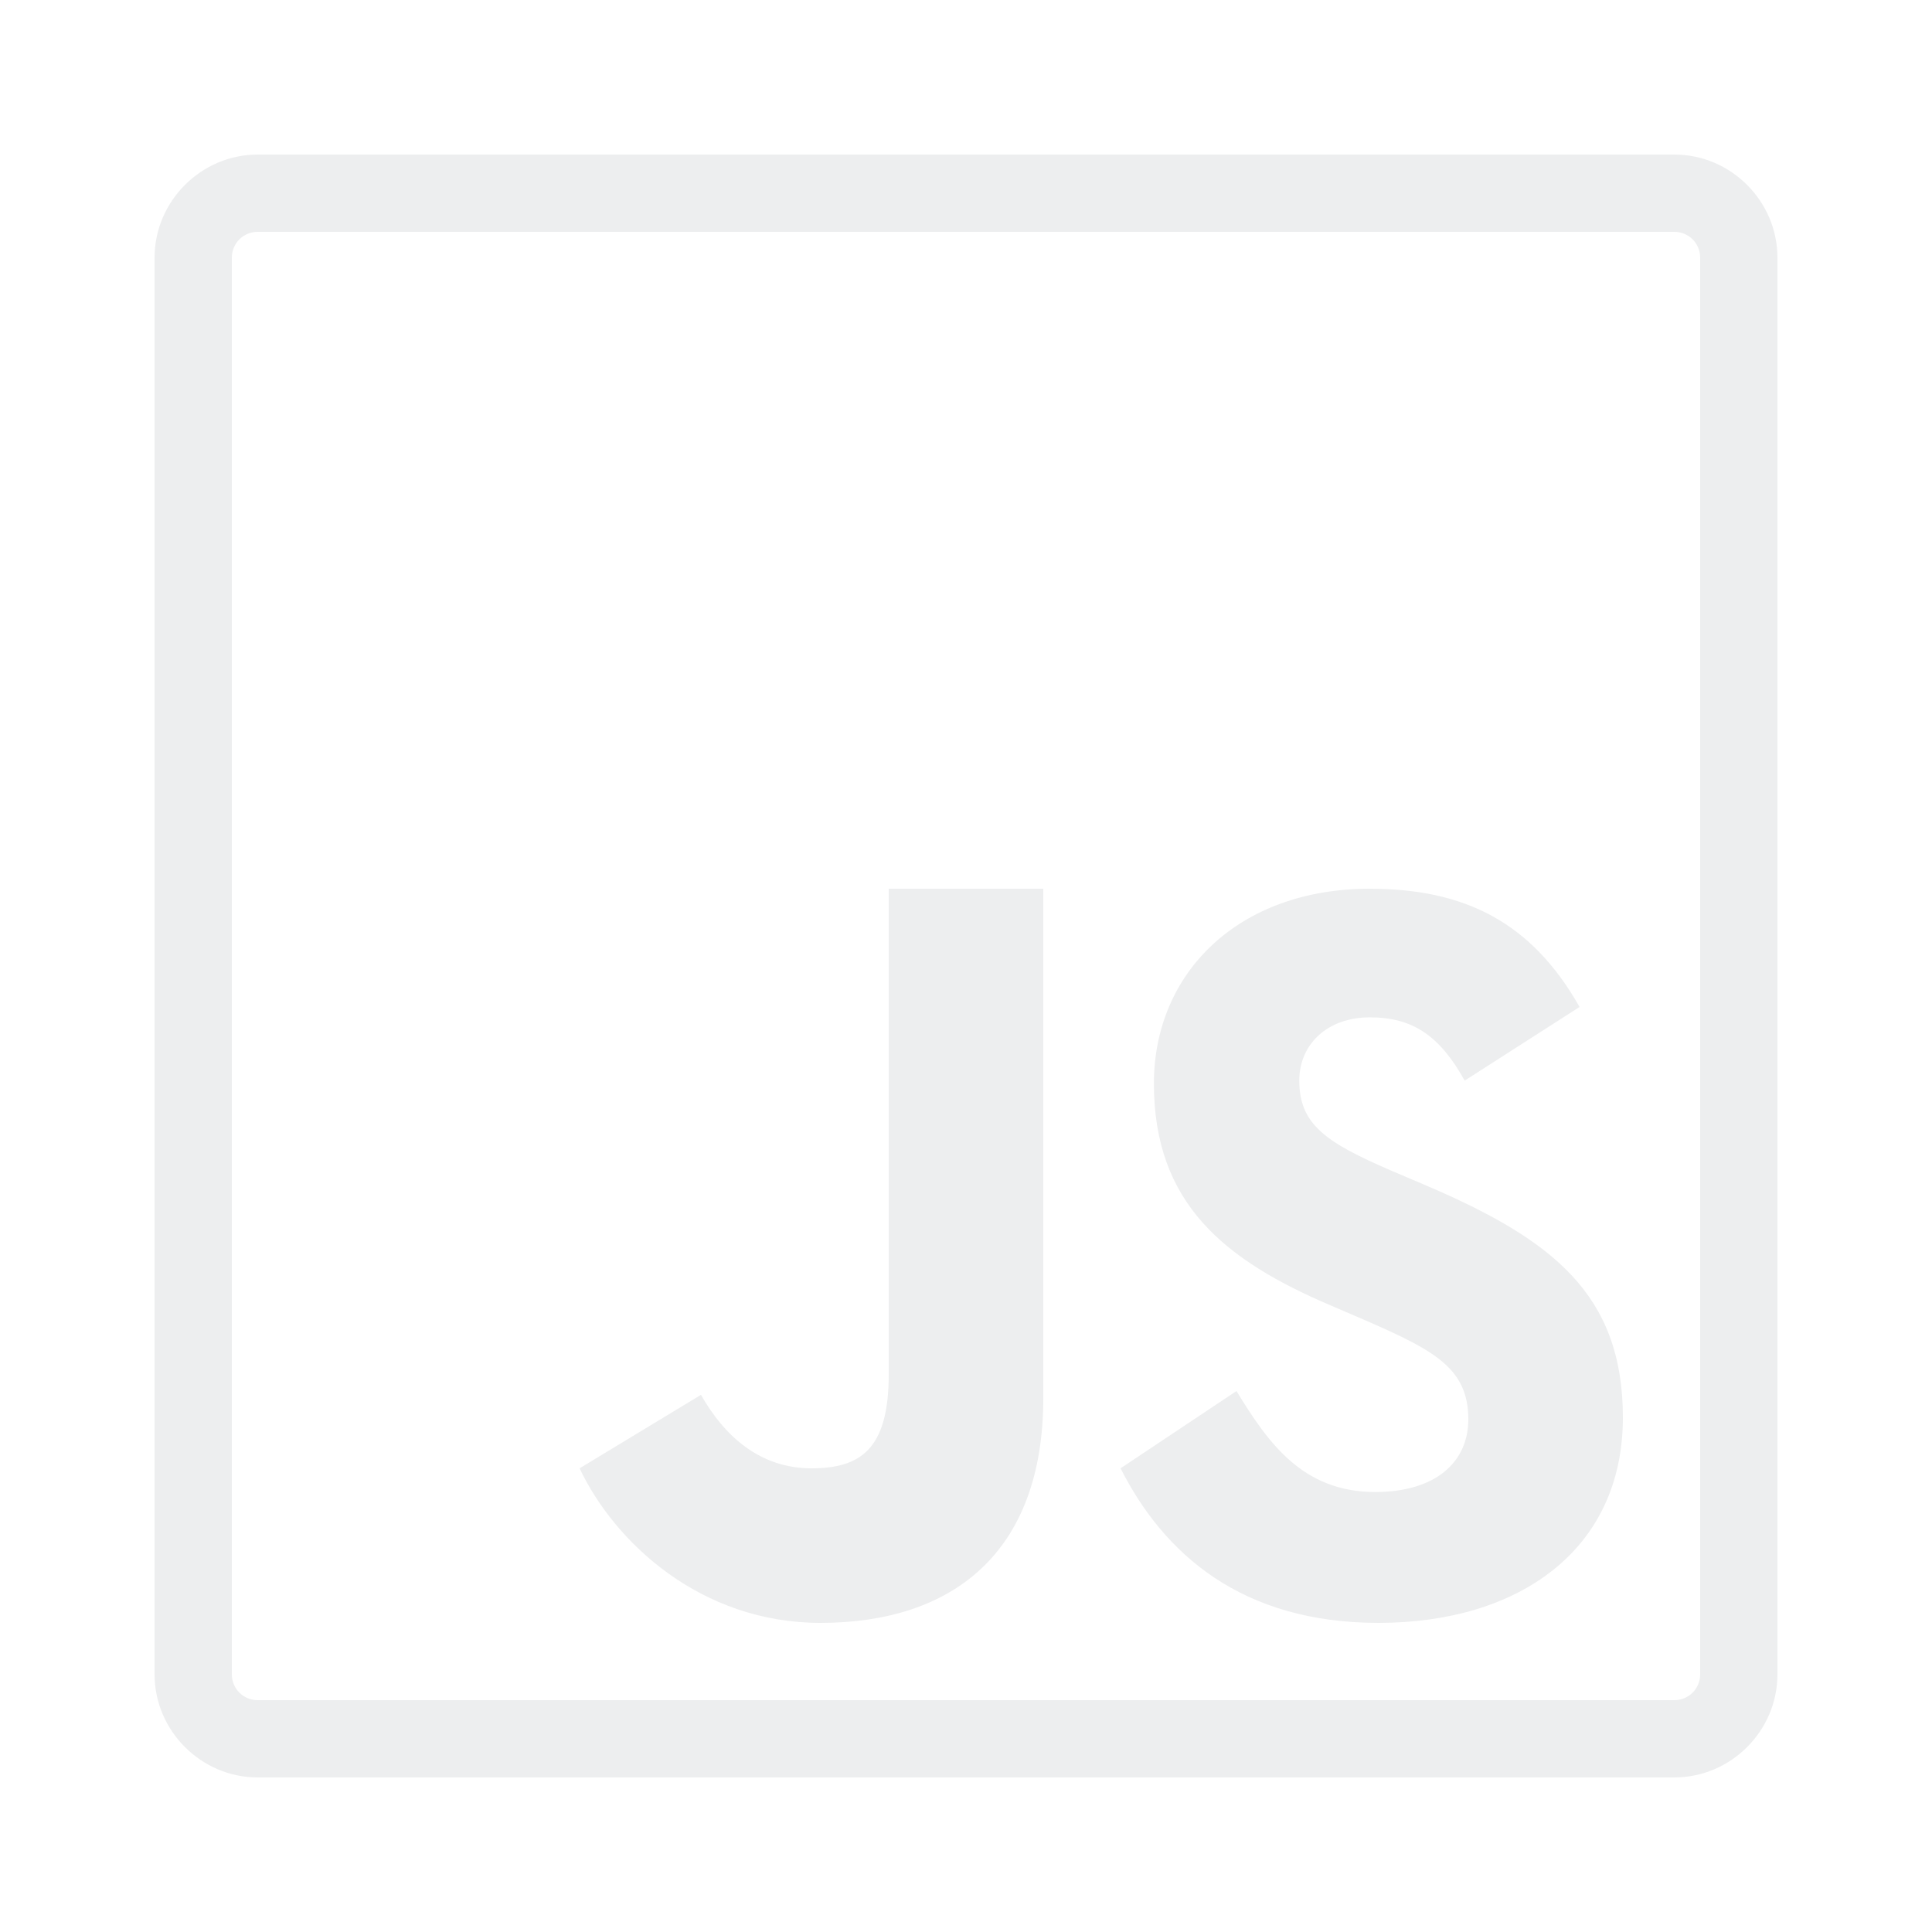
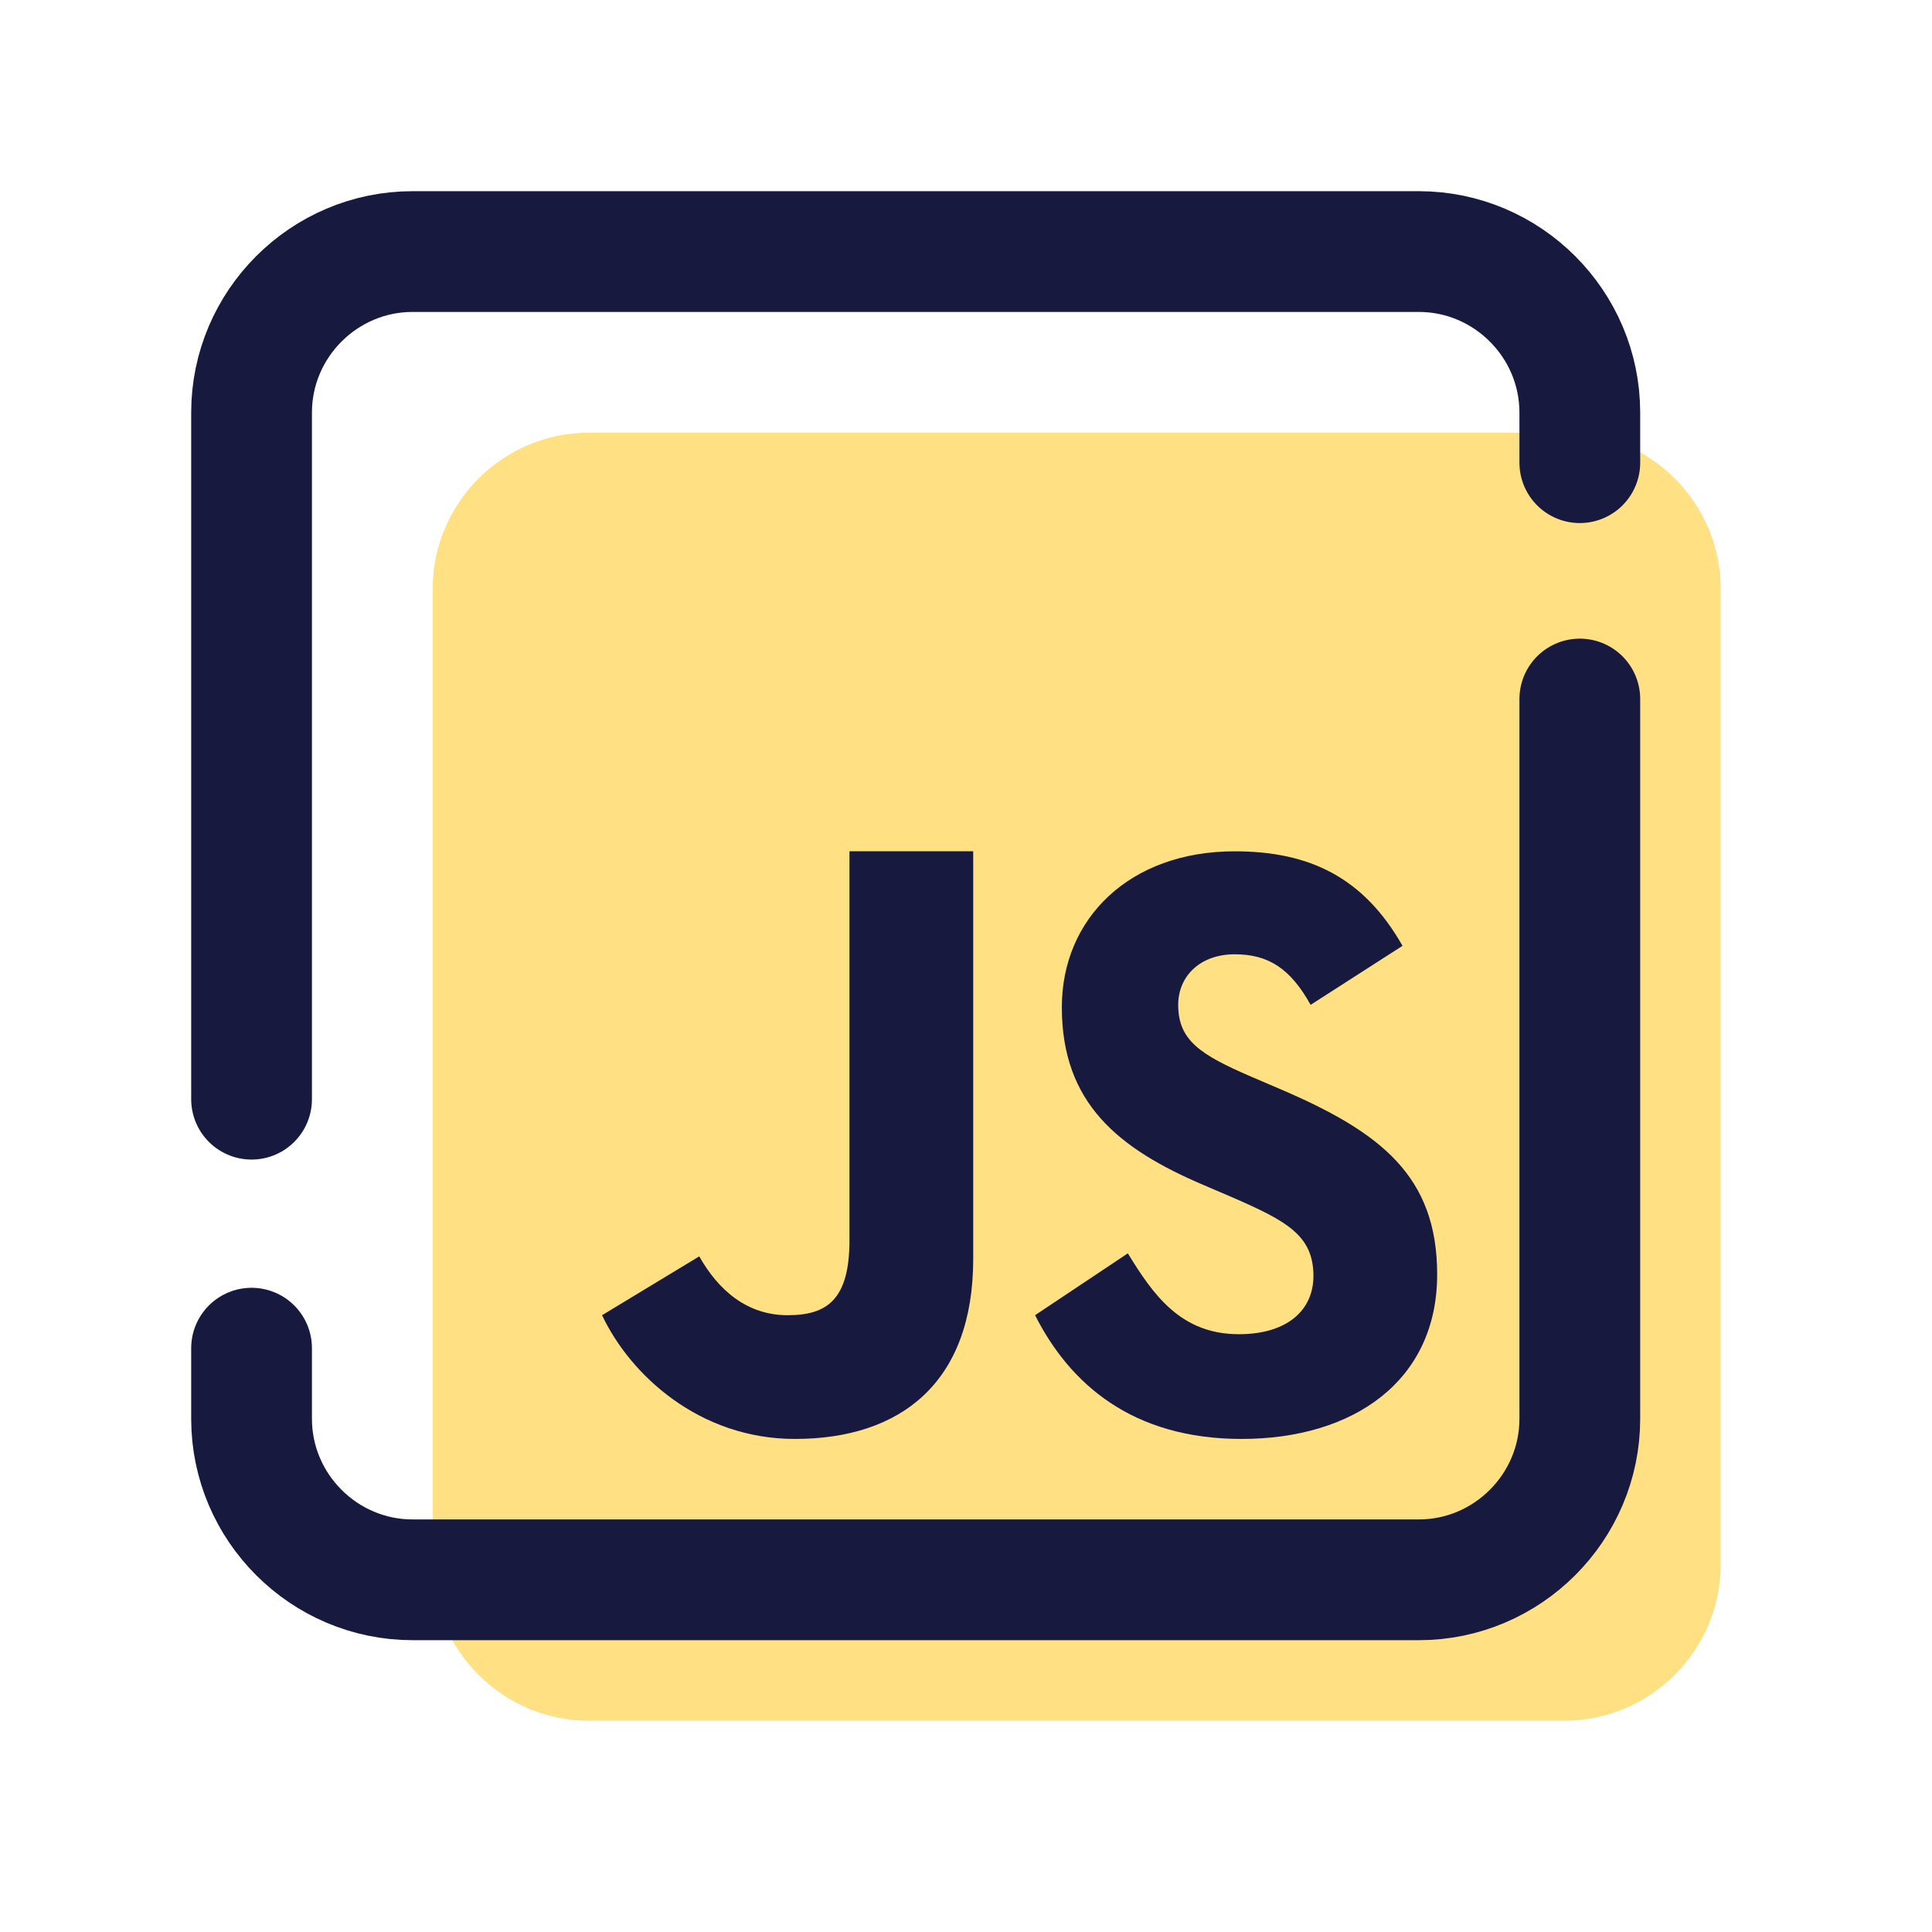
- <svg xmlns="http://www.w3.org/2000/svg" viewBox="0,0,256,256" width="50px" height="50px" fill-rule="nonzero">
-   <g fill="#edeeef" fill-rule="nonzero" stroke="none" stroke-width="1" stroke-linecap="butt" stroke-linejoin="miter" stroke-miterlimit="10" stroke-dasharray="" stroke-dashoffset="0" font-family="none" font-weight="none" font-size="none" text-anchor="none" style="mix-blend-mode: normal">
-     <g transform="scale(5.12,5.12)">
-       <path d="M6.668,4c-1.461,0 -2.668,1.207 -2.668,2.668v36.664c0,1.461 1.207,2.668 2.668,2.668h36.664c1.461,0 2.668,-1.203 2.668,-2.668v-36.664c0,-1.461 -1.203,-2.668 -2.668,-2.668zM6.668,6h36.664c0.371,0 0.668,0.297 0.668,0.668v36.664c0,0.371 -0.297,0.668 -0.668,0.668h-36.664c-0.371,0 -0.668,-0.297 -0.668,-0.668v-36.664c0,-0.371 0.297,-0.668 0.668,-0.668zM23,23v12.574c0,1.93 -0.73,2.426 -2,2.426c-1.328,0 -2.25,-0.828 -2.859,-1.902l-3.141,1.902c0.91,1.926 3.141,4 6.234,4c3.422,0 5.766,-1.82 5.766,-5.816v-13.184zM35.453,23c-3.406,0 -5.59,2.18 -5.59,5.043c0,3.105 1.832,4.574 4.586,5.746l0.953,0.41c1.738,0.762 2.598,1.227 2.598,2.535c0,1.09 -0.828,1.879 -2.41,1.879c-1.883,0 -2.773,-1.277 -3.59,-2.613l-3,2c1.121,2.215 3.133,4 6.676,4c3.625,0 6.324,-1.883 6.324,-5.316c0,-3.188 -1.828,-4.605 -5.074,-5.996l-0.953,-0.406c-1.637,-0.711 -2.348,-1.172 -2.348,-2.316c0,-0.926 0.711,-1.637 1.828,-1.637c1.098,0 1.801,0.465 2.453,1.637l2.973,-1.906c-1.254,-2.215 -3,-3.059 -5.426,-3.059z" />
+ <svg xmlns="http://www.w3.org/2000/svg" viewBox="0,0,256,256" width="48px" height="48px" fill-rule="nonzero">
+   <g fill="none" fill-rule="nonzero" stroke="none" stroke-width="none" stroke-linecap="none" stroke-linejoin="miter" stroke-miterlimit="10" stroke-dasharray="" stroke-dashoffset="0" font-family="none" font-weight="none" font-size="none" text-anchor="none" style="mix-blend-mode: normal">
+     <g transform="translate(-6.66667,-6.66667) scale(5.33333,5.33333)">
+       <path d="M15.879,44c-2.134,0 -3.879,-1.745 -3.879,-3.879v-24.242c0,-2.134 1.745,-3.879 3.879,-3.879h24.242c2.134,0 3.879,1.745 3.879,3.879v24.242c0,2.134 -1.745,3.879 -3.879,3.879z" fill="#ffe082" stroke="none" stroke-width="1" stroke-linecap="butt" />
+       <path d="M7.5,28.559v-17.059c0,-2.2 1.8,-4 4,-4h25c2.2,0 4,1.8 4,4v1.245" fill="none" stroke="#18193f" stroke-width="3" stroke-linecap="round" />
+       <path d="M40.5,18.617v17.883c0,2.2 -1.8,4 -4,4h-25c-2.2,0 -4,-1.8 -4,-4v-1.755" fill="none" stroke="#18193f" stroke-width="3" stroke-linecap="round" />
+       <path d="M29.271,32.389c0.629,1.026 1.312,2.009 2.758,2.009c1.215,0 1.853,-0.607 1.853,-1.446c0,-1.005 -0.659,-1.362 -1.996,-1.946l-0.733,-0.314c-2.115,-0.901 -3.522,-2.031 -3.522,-4.418c0,-2.199 1.675,-3.873 4.294,-3.873c1.864,0 3.204,0.649 4.17,2.348l-2.283,1.466c-0.503,-0.901 -1.045,-1.256 -1.887,-1.256c-0.859,0 -1.403,0.545 -1.403,1.256c0,0.88 0.545,1.236 1.803,1.78l0.733,0.314c2.492,1.067 3.898,2.156 3.898,4.605c0,2.64 -2.074,4.086 -4.859,4.086c-2.723,0 -4.27,-1.373 -5.131,-3.074z" fill="#18193f" stroke="none" stroke-width="1" stroke-linecap="butt" />
+       <path d="M18.623,32.464c0.466,0.827 1.176,1.462 2.195,1.462c0.975,0 1.537,-0.381 1.537,-1.864v-9.662h3.074v10.129c0,3.072 -1.801,4.471 -4.431,4.471c-2.376,0 -4.091,-1.593 -4.79,-3.074z" fill="#18193f" stroke="none" stroke-width="1" stroke-linecap="butt" />
    </g>
  </g>
</svg>
